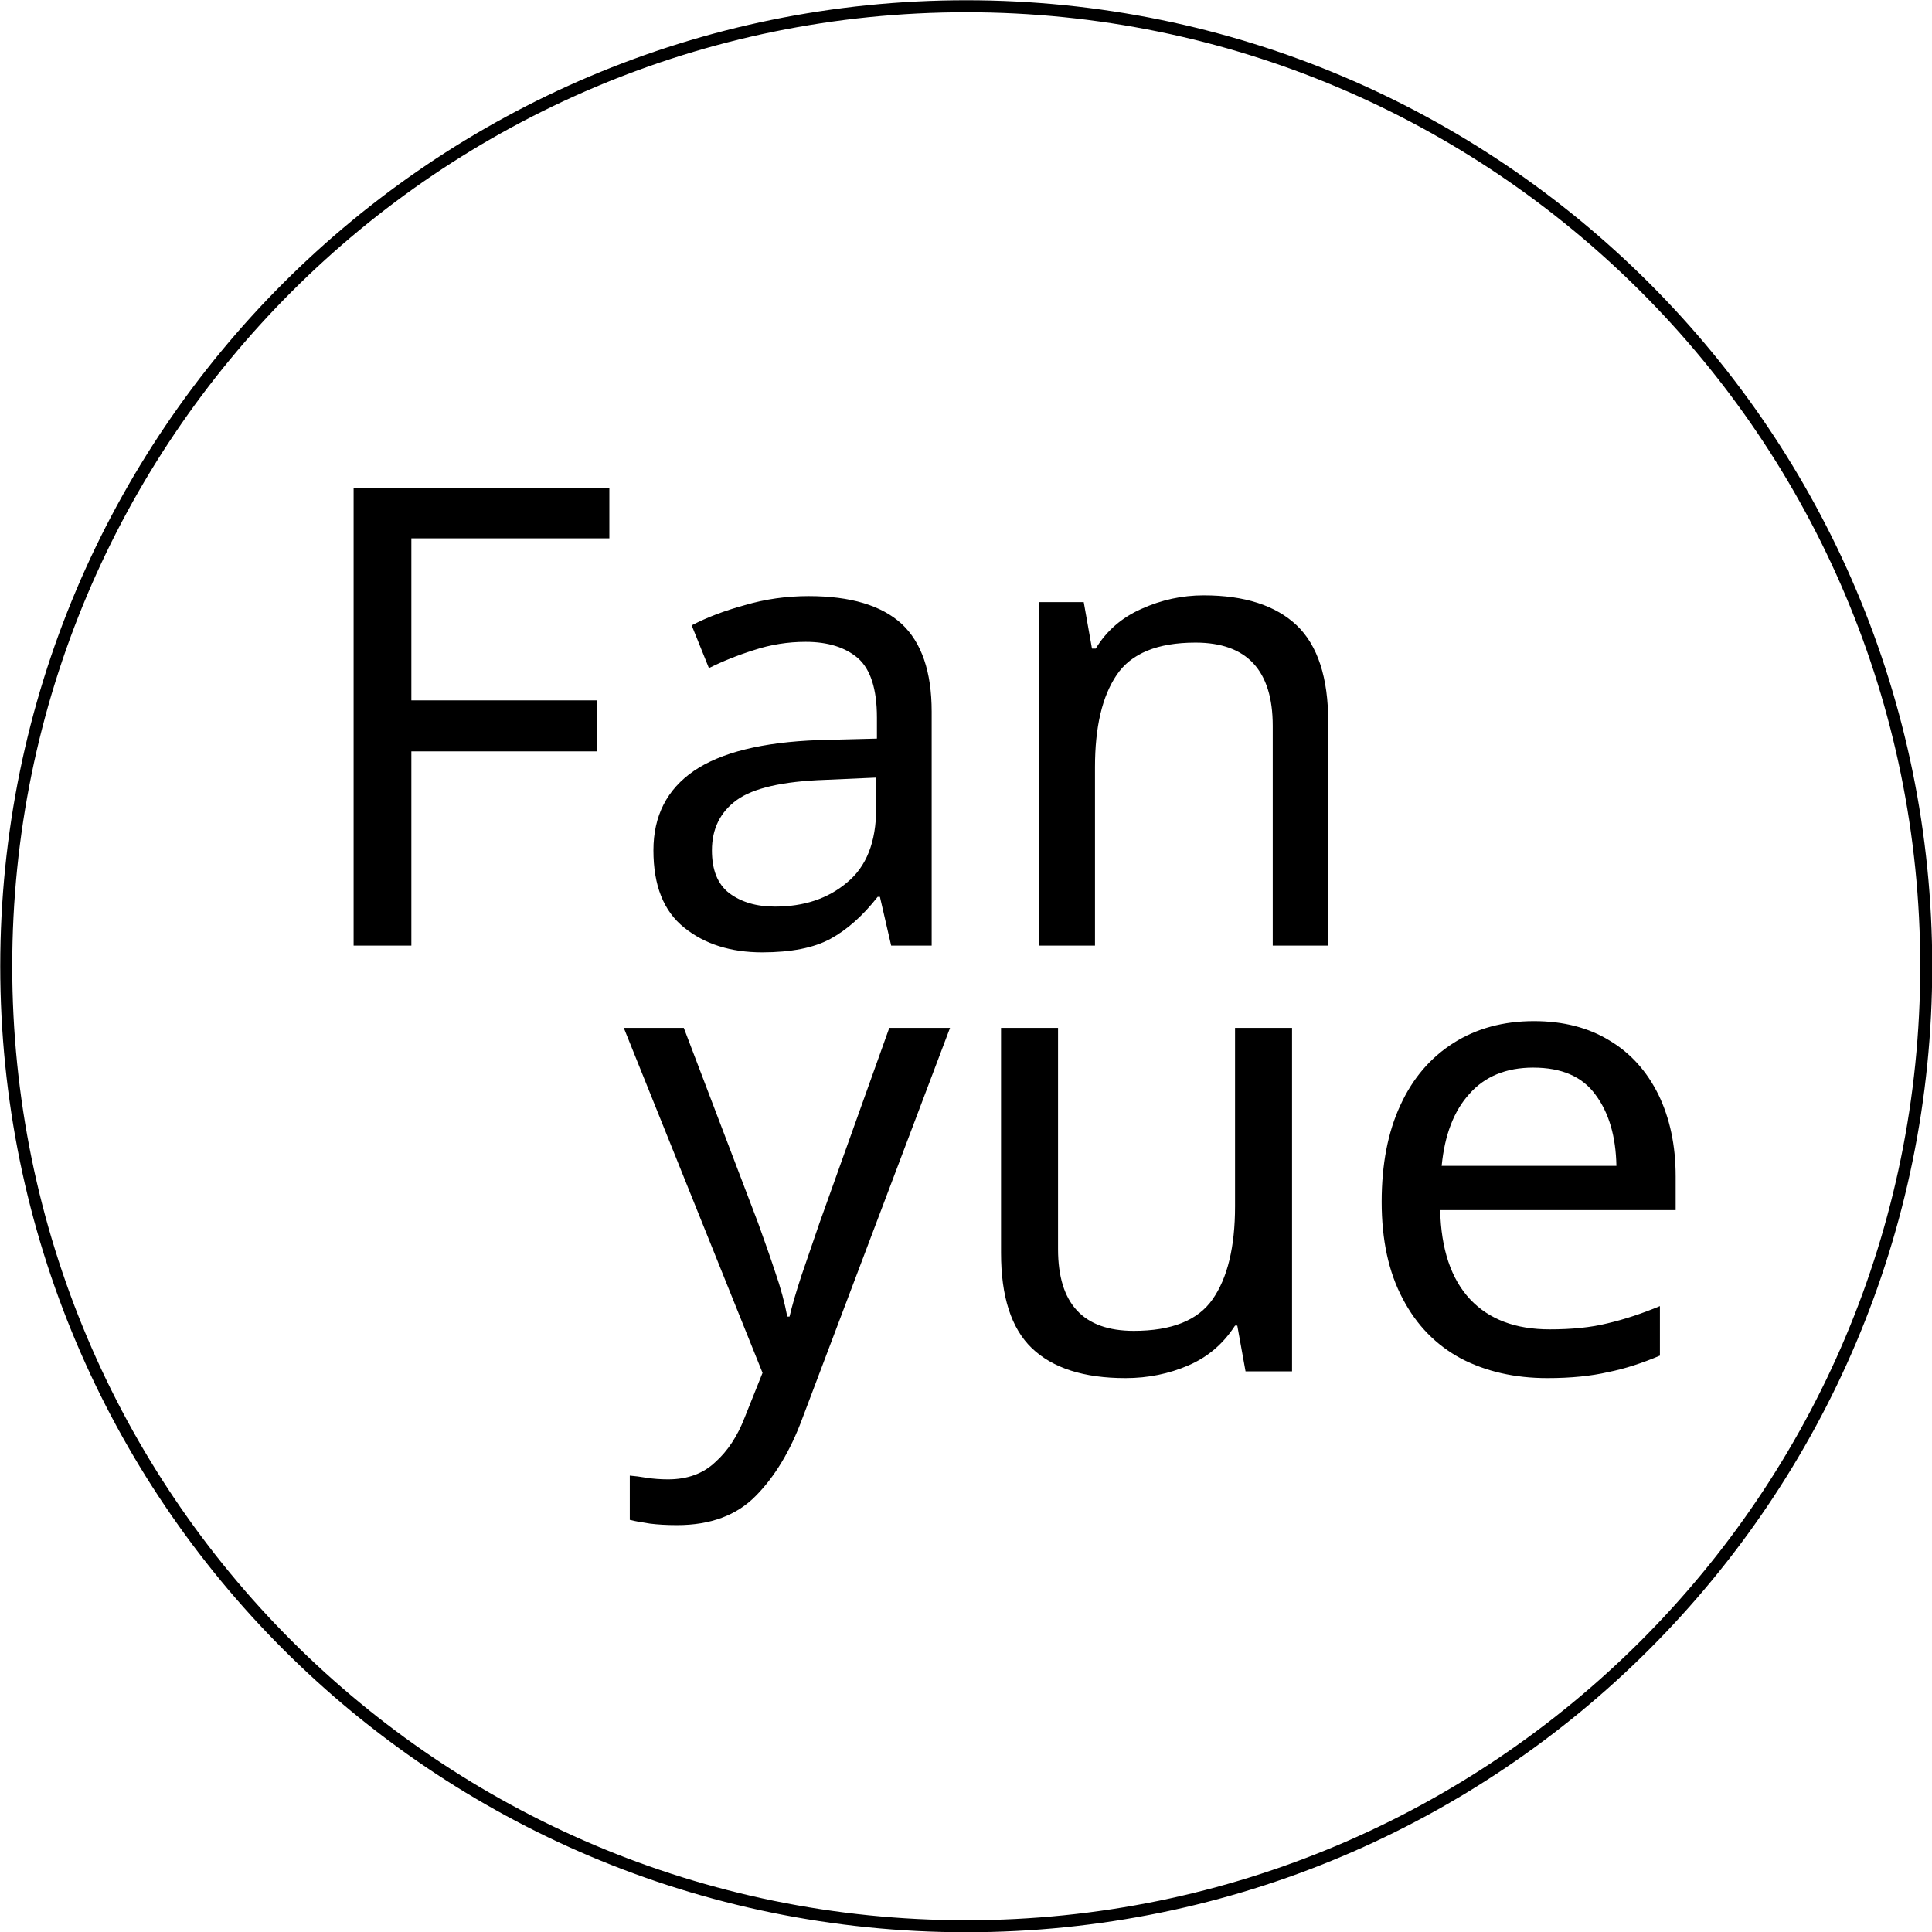
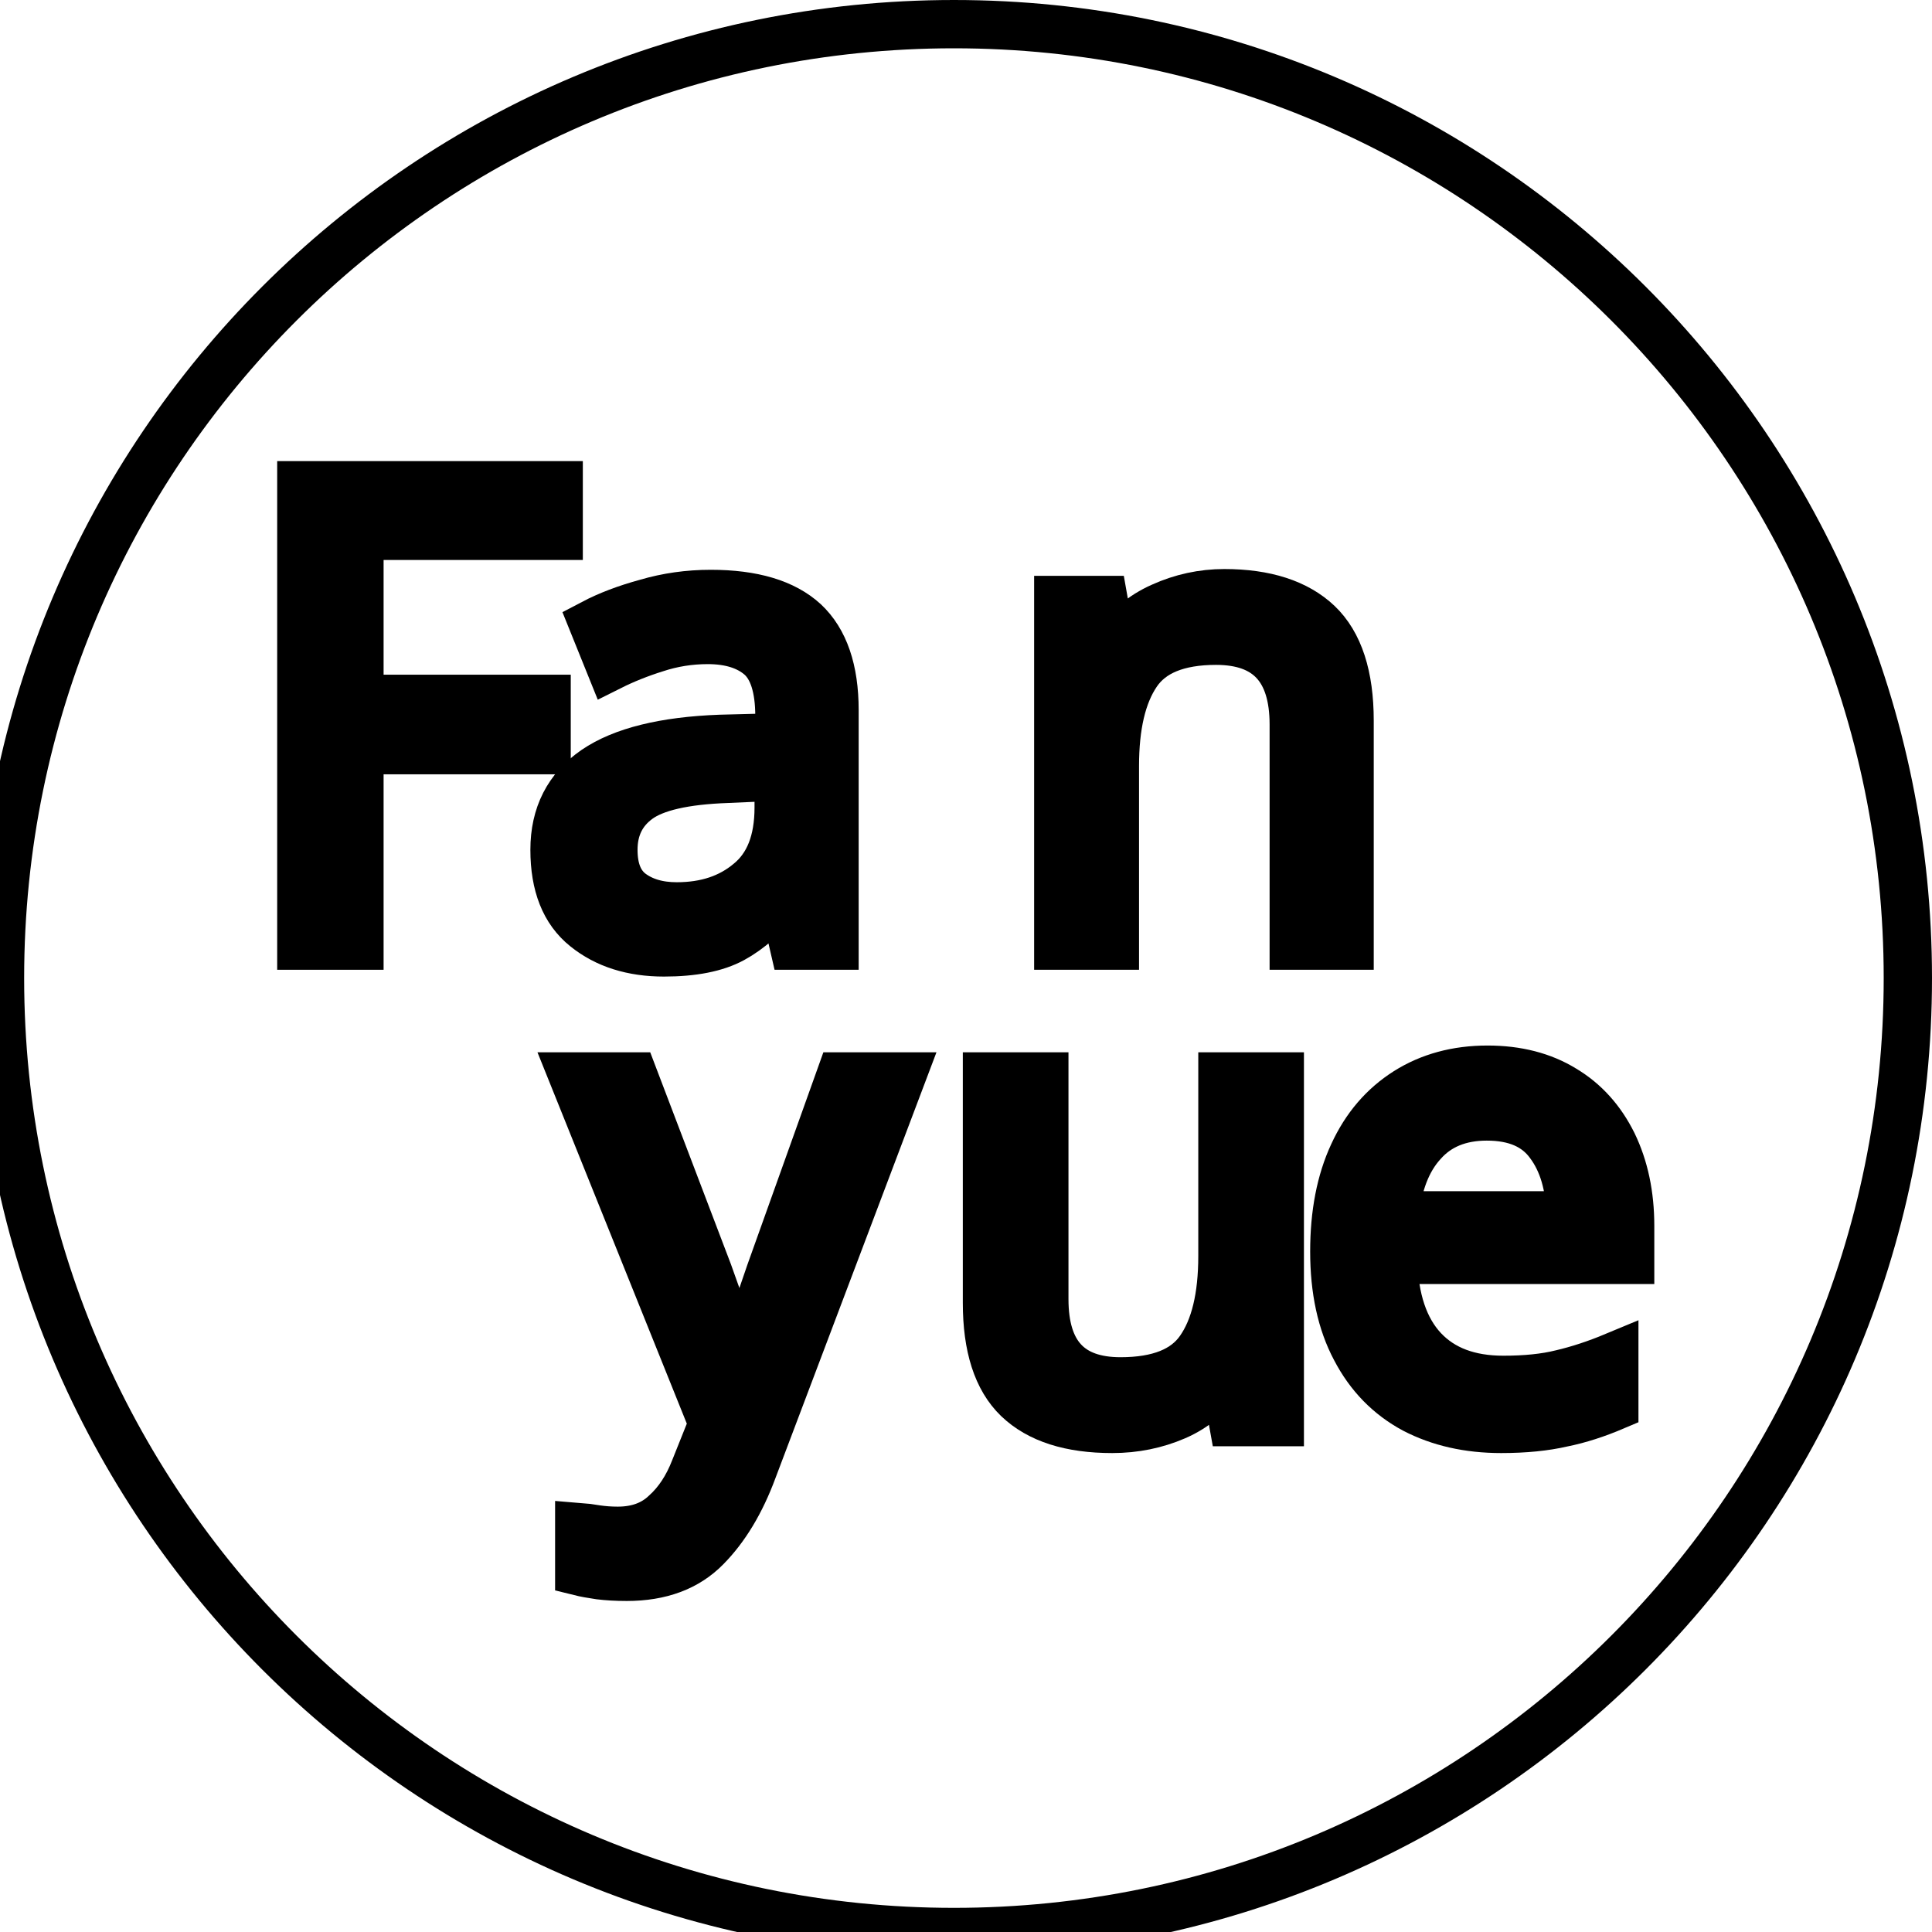
- <svg xmlns="http://www.w3.org/2000/svg" viewBox="0 0 40.25 40.25">
-   <defs>
-     <style>.cls-1,.cls-2{font-size:13.36px;font-family:DebevicCircular;}.cls-1{letter-spacing:0em;}.cls-3{fill:none;stroke:#000;stroke-miterlimit:10;stroke-width:0.25px;}</style>
-   </defs>
-   <g id="图层_1" data-name="图层 1">
-     <text class="cls-1" transform="translate(6.07 19.7)">Fan</text>
-     <text class="cls-2" transform="translate(12.98 28.57)">yue</text>
+ <svg xmlns="http://www.w3.org/2000/svg" version="1.1" x="0px" y="0px" viewBox="0 0 40 40" style="enable-background:new 0 0 40 40;" xml:space="preserve">
+   <style type="text/css">
+ 	.st0{stroke:#000000;stroke-miterlimit:10;}
+ 	.st1{font-family:'DebevicCircular';}
+ 	.st2{font-size:13.365px;}
+ 	.st3{font-size:6px;}
+ 	.st4{fill:none;stroke:#000000;stroke-miterlimit:10;}
+ </style>
+   <g id="图层_1">
+     <text transform="matrix(1 0 0 1 4.9419 19.5781)">
+       <tspan x="0" y="0" class="st0 st1 st2">F</tspan>
+       <tspan x="4.42" y="0" class="st0 st1 st3"> </tspan>
+       <tspan x="5.93" y="0" class="st0 st1 st2">a</tspan>
+       <tspan x="14.32" y="0" class="st0 st1 st3"> </tspan>
+       <tspan x="15.83" y="0" class="st0 st1 st2">n</tspan>
+     </text>
+     <text transform="matrix(1 0 0 1 11.8521 29.4434)">
+       <tspan x="0" y="0" class="st0 st1 st2">y</tspan>
+       <tspan x="6.01" y="0" class="st0 st1 st3"> </tspan>
+       <tspan x="7.52" y="0" class="st0 st1 st2">u</tspan>
+       <tspan x="13.53" y="0" class="st0 st1 st3"> </tspan>
+       <tspan x="15.04" y="0" class="st0 st1 st2">e</tspan>
+     </text>
  </g>
-   <g id="图层_2" data-name="图层 2">
-     <circle class="cls-3" cx="20.13" cy="20.13" r="20" />
+   <g id="图层_2">
+     <circle class="st4" cx="19.75" cy="20.25" r="19.75" />
  </g>
</svg>
